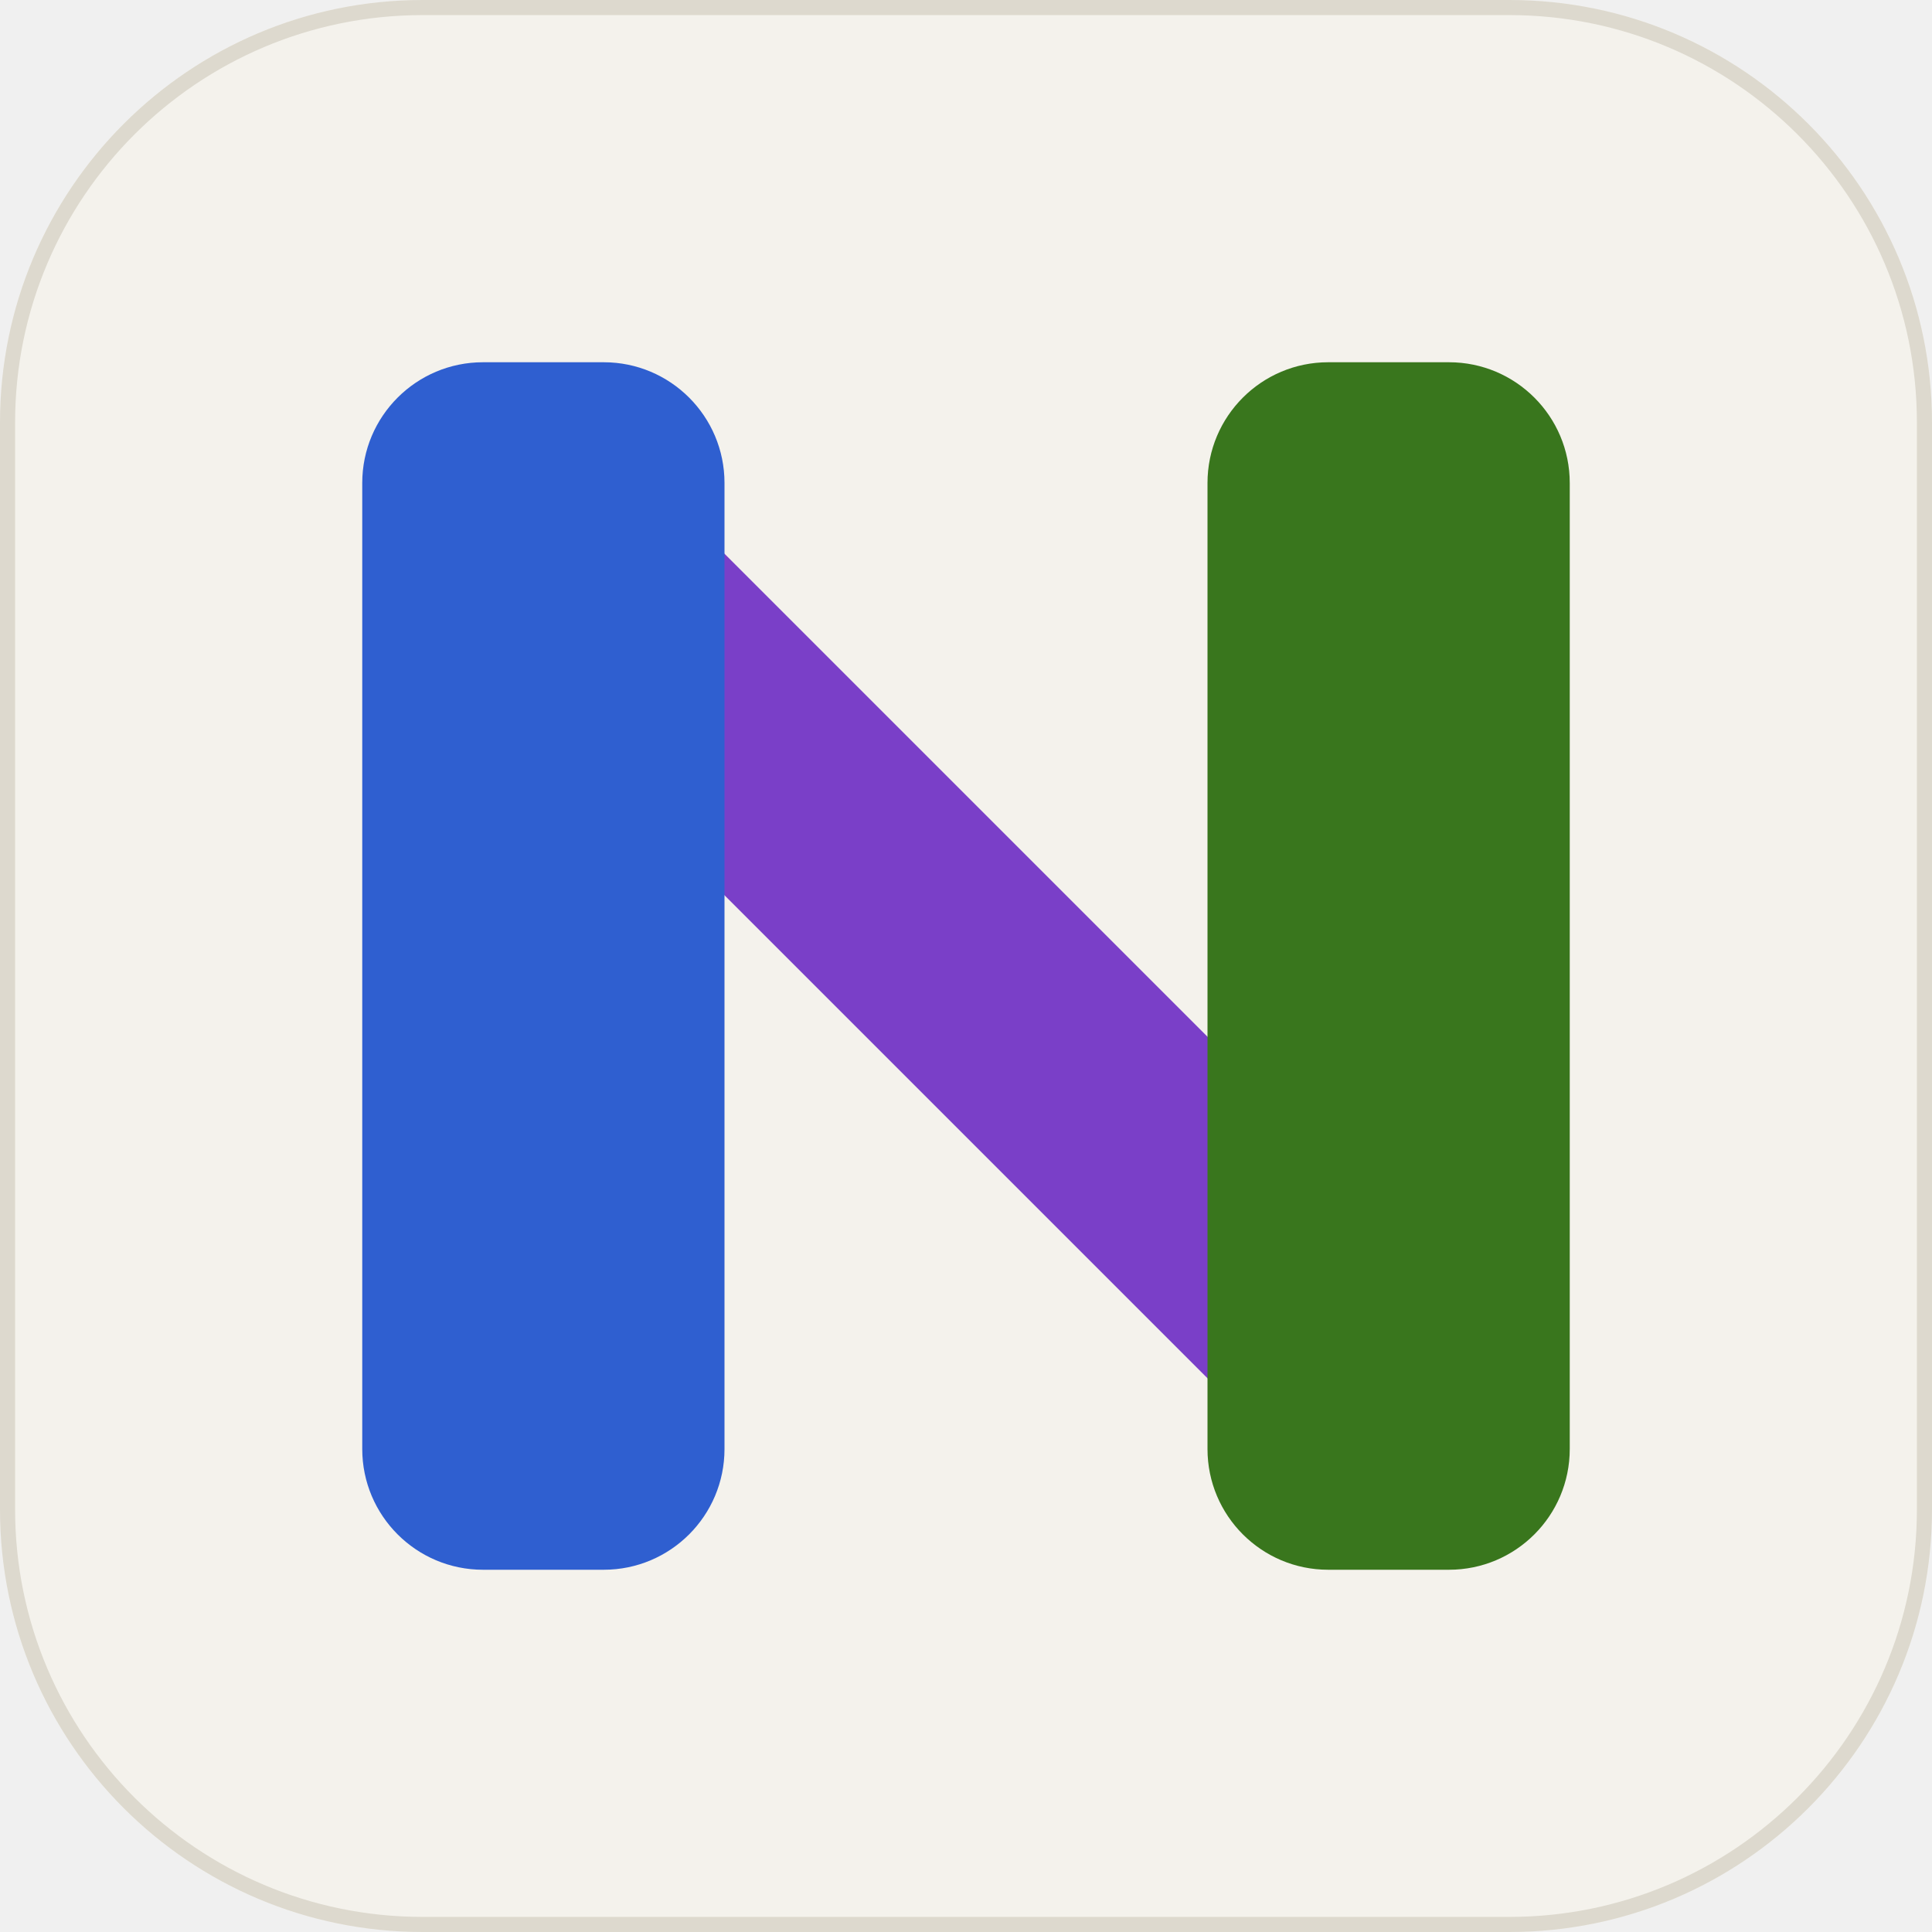
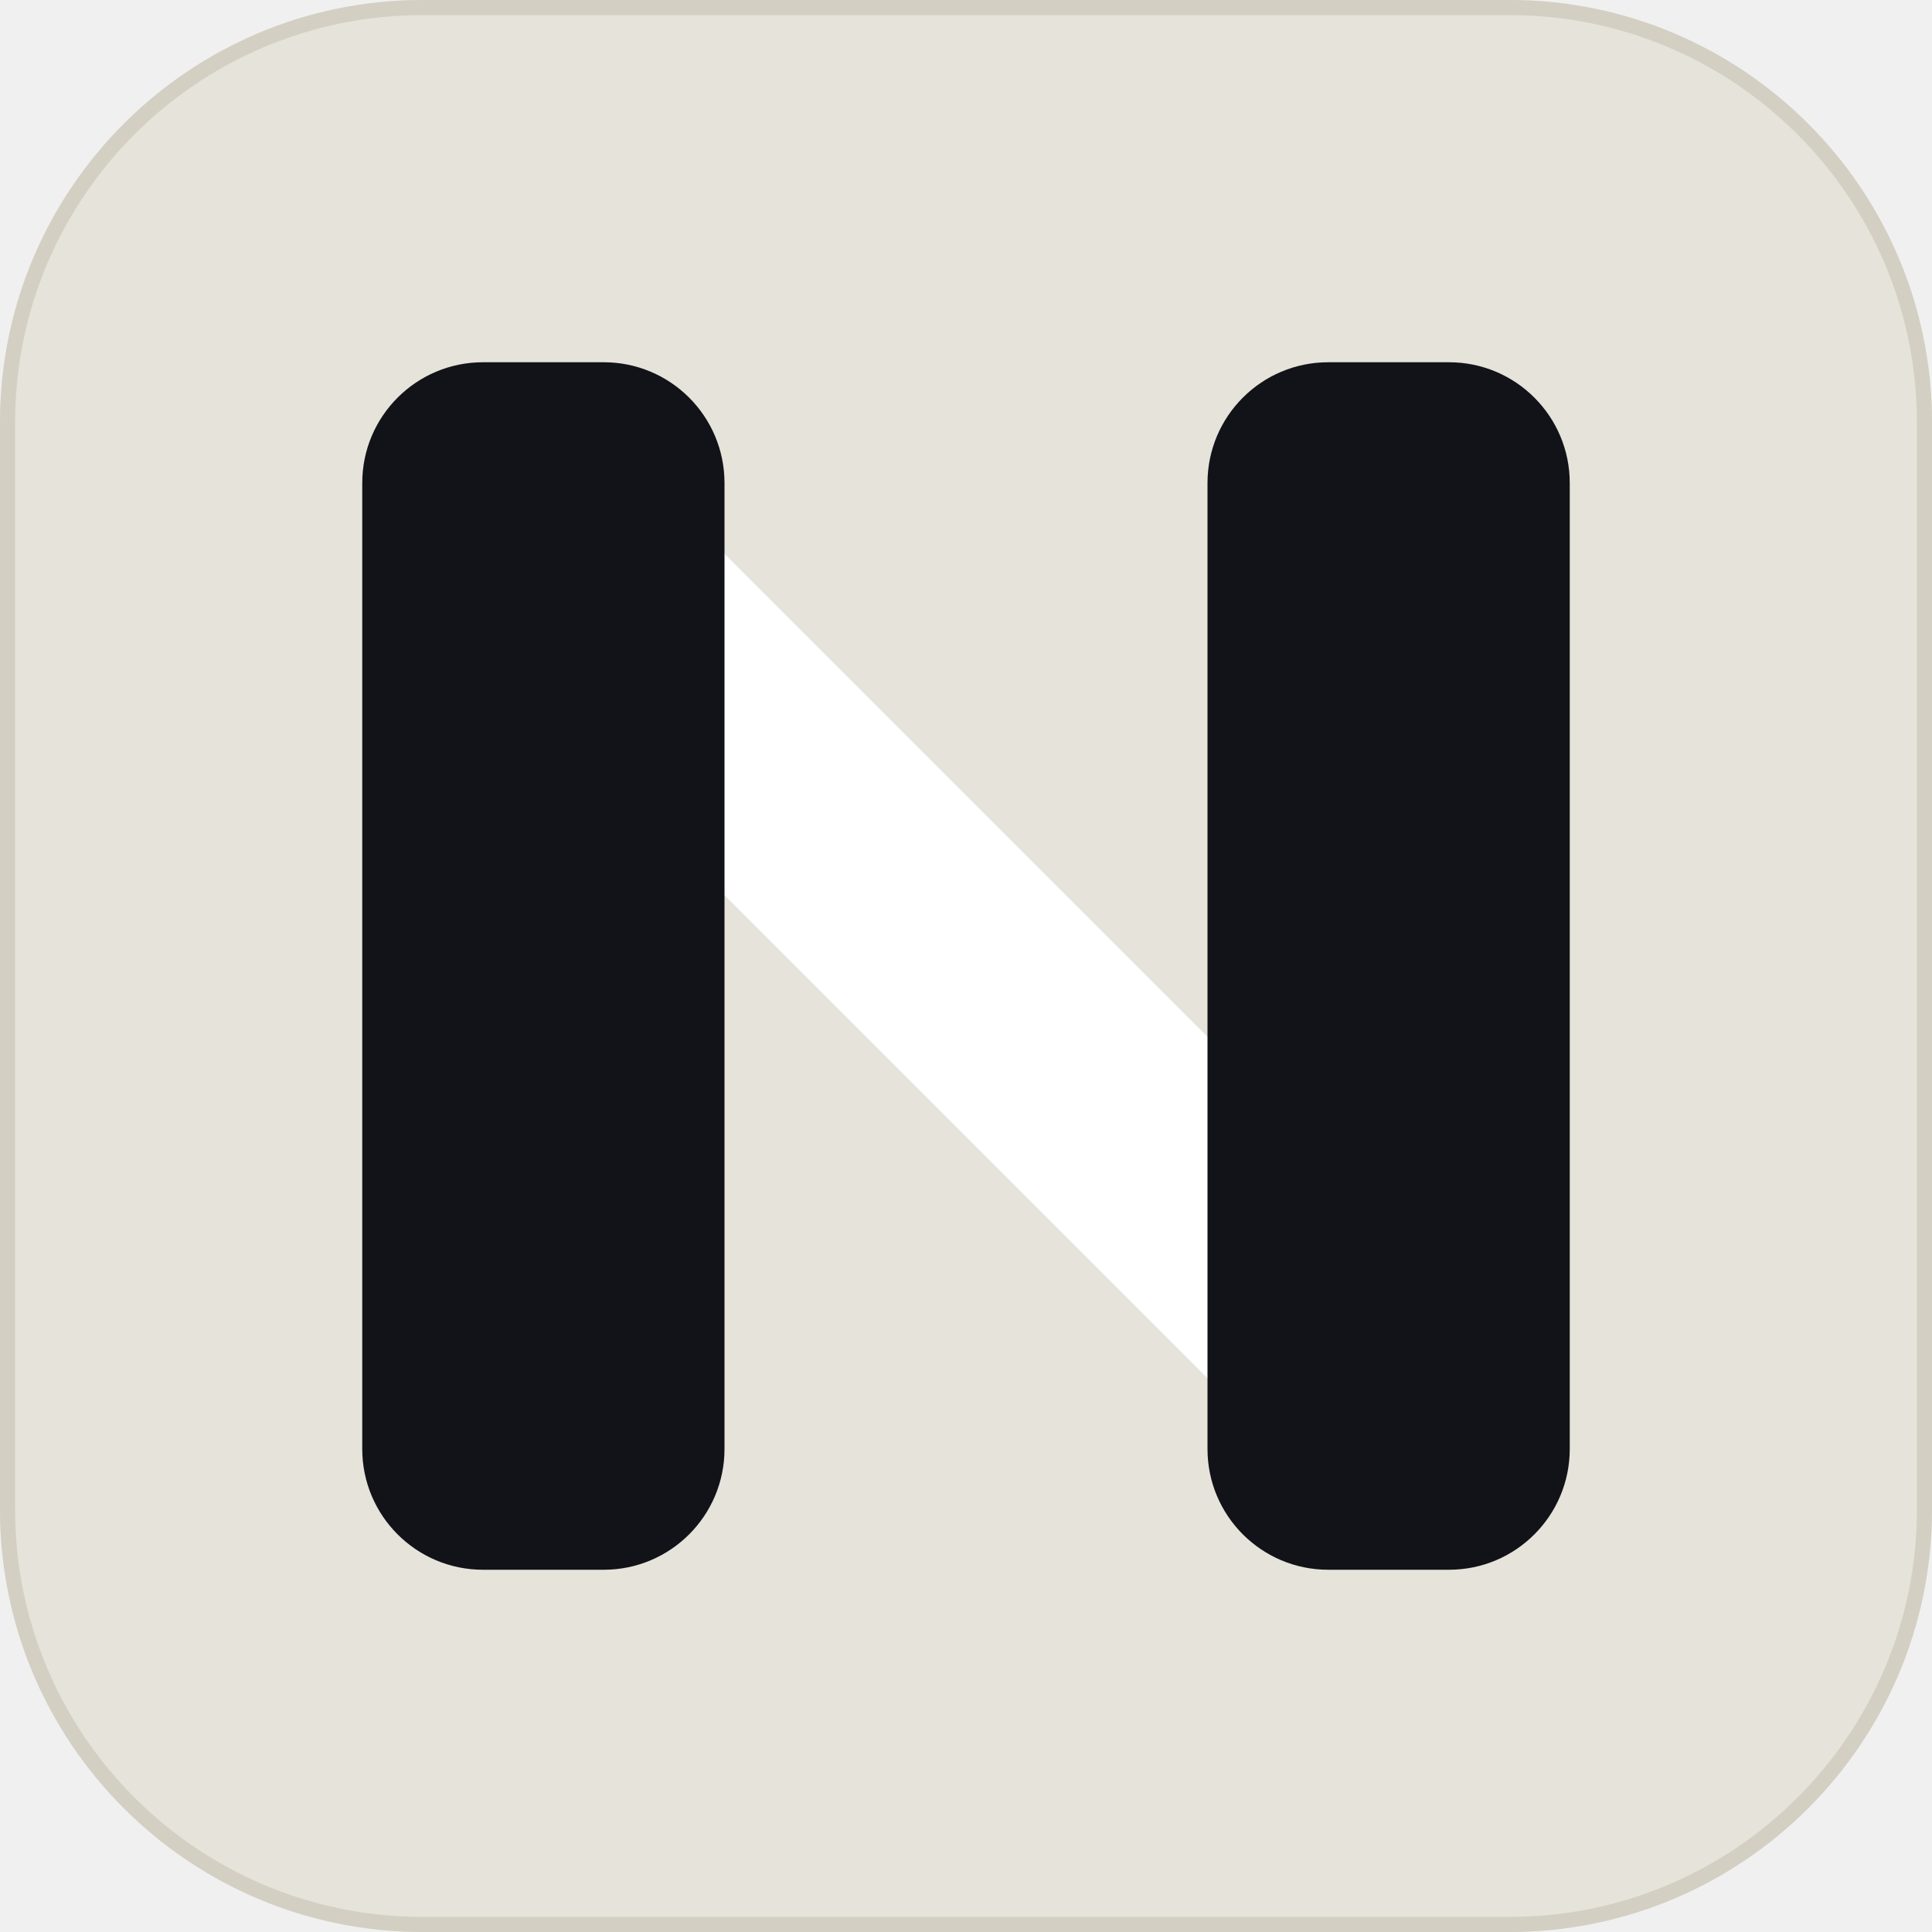
<svg xmlns="http://www.w3.org/2000/svg" width="128" height="128" viewBox="0 0 128 128" role="img" aria-label="nsvim">
-   <rect width="128" height="128" rx="28" fill="#F4F2EC" />
-   <rect x="0.5" y="0.5" width="127" height="127" rx="27.5" fill="none" stroke="#DDD9CE" />
-   <line x1="36" y1="36" x2="92" y2="92" stroke="#7A3FC8" stroke-width="16" stroke-linecap="round" />
-   <rect x="24" y="24" width="24" height="80" rx="8" fill="#2F5FD0" />
-   <rect x="80" y="24" width="24" height="80" rx="8" fill="#39761D" />
+   <rect width="128" height="128" rx="28" fill="#E6E3DA" />
+   <rect x="0.5" y="0.5" width="127" height="127" rx="27.5" fill="none" stroke="#D3CFC3" />
+   <line x1="36" y1="36" x2="92" y2="92" stroke="#FFFFFF" stroke-width="16" stroke-linecap="round" />
+   <rect x="24" y="24" width="24" height="80" rx="8" fill="#111318" />
+   <rect x="80" y="24" width="24" height="80" rx="8" fill="#111318" />
</svg>
